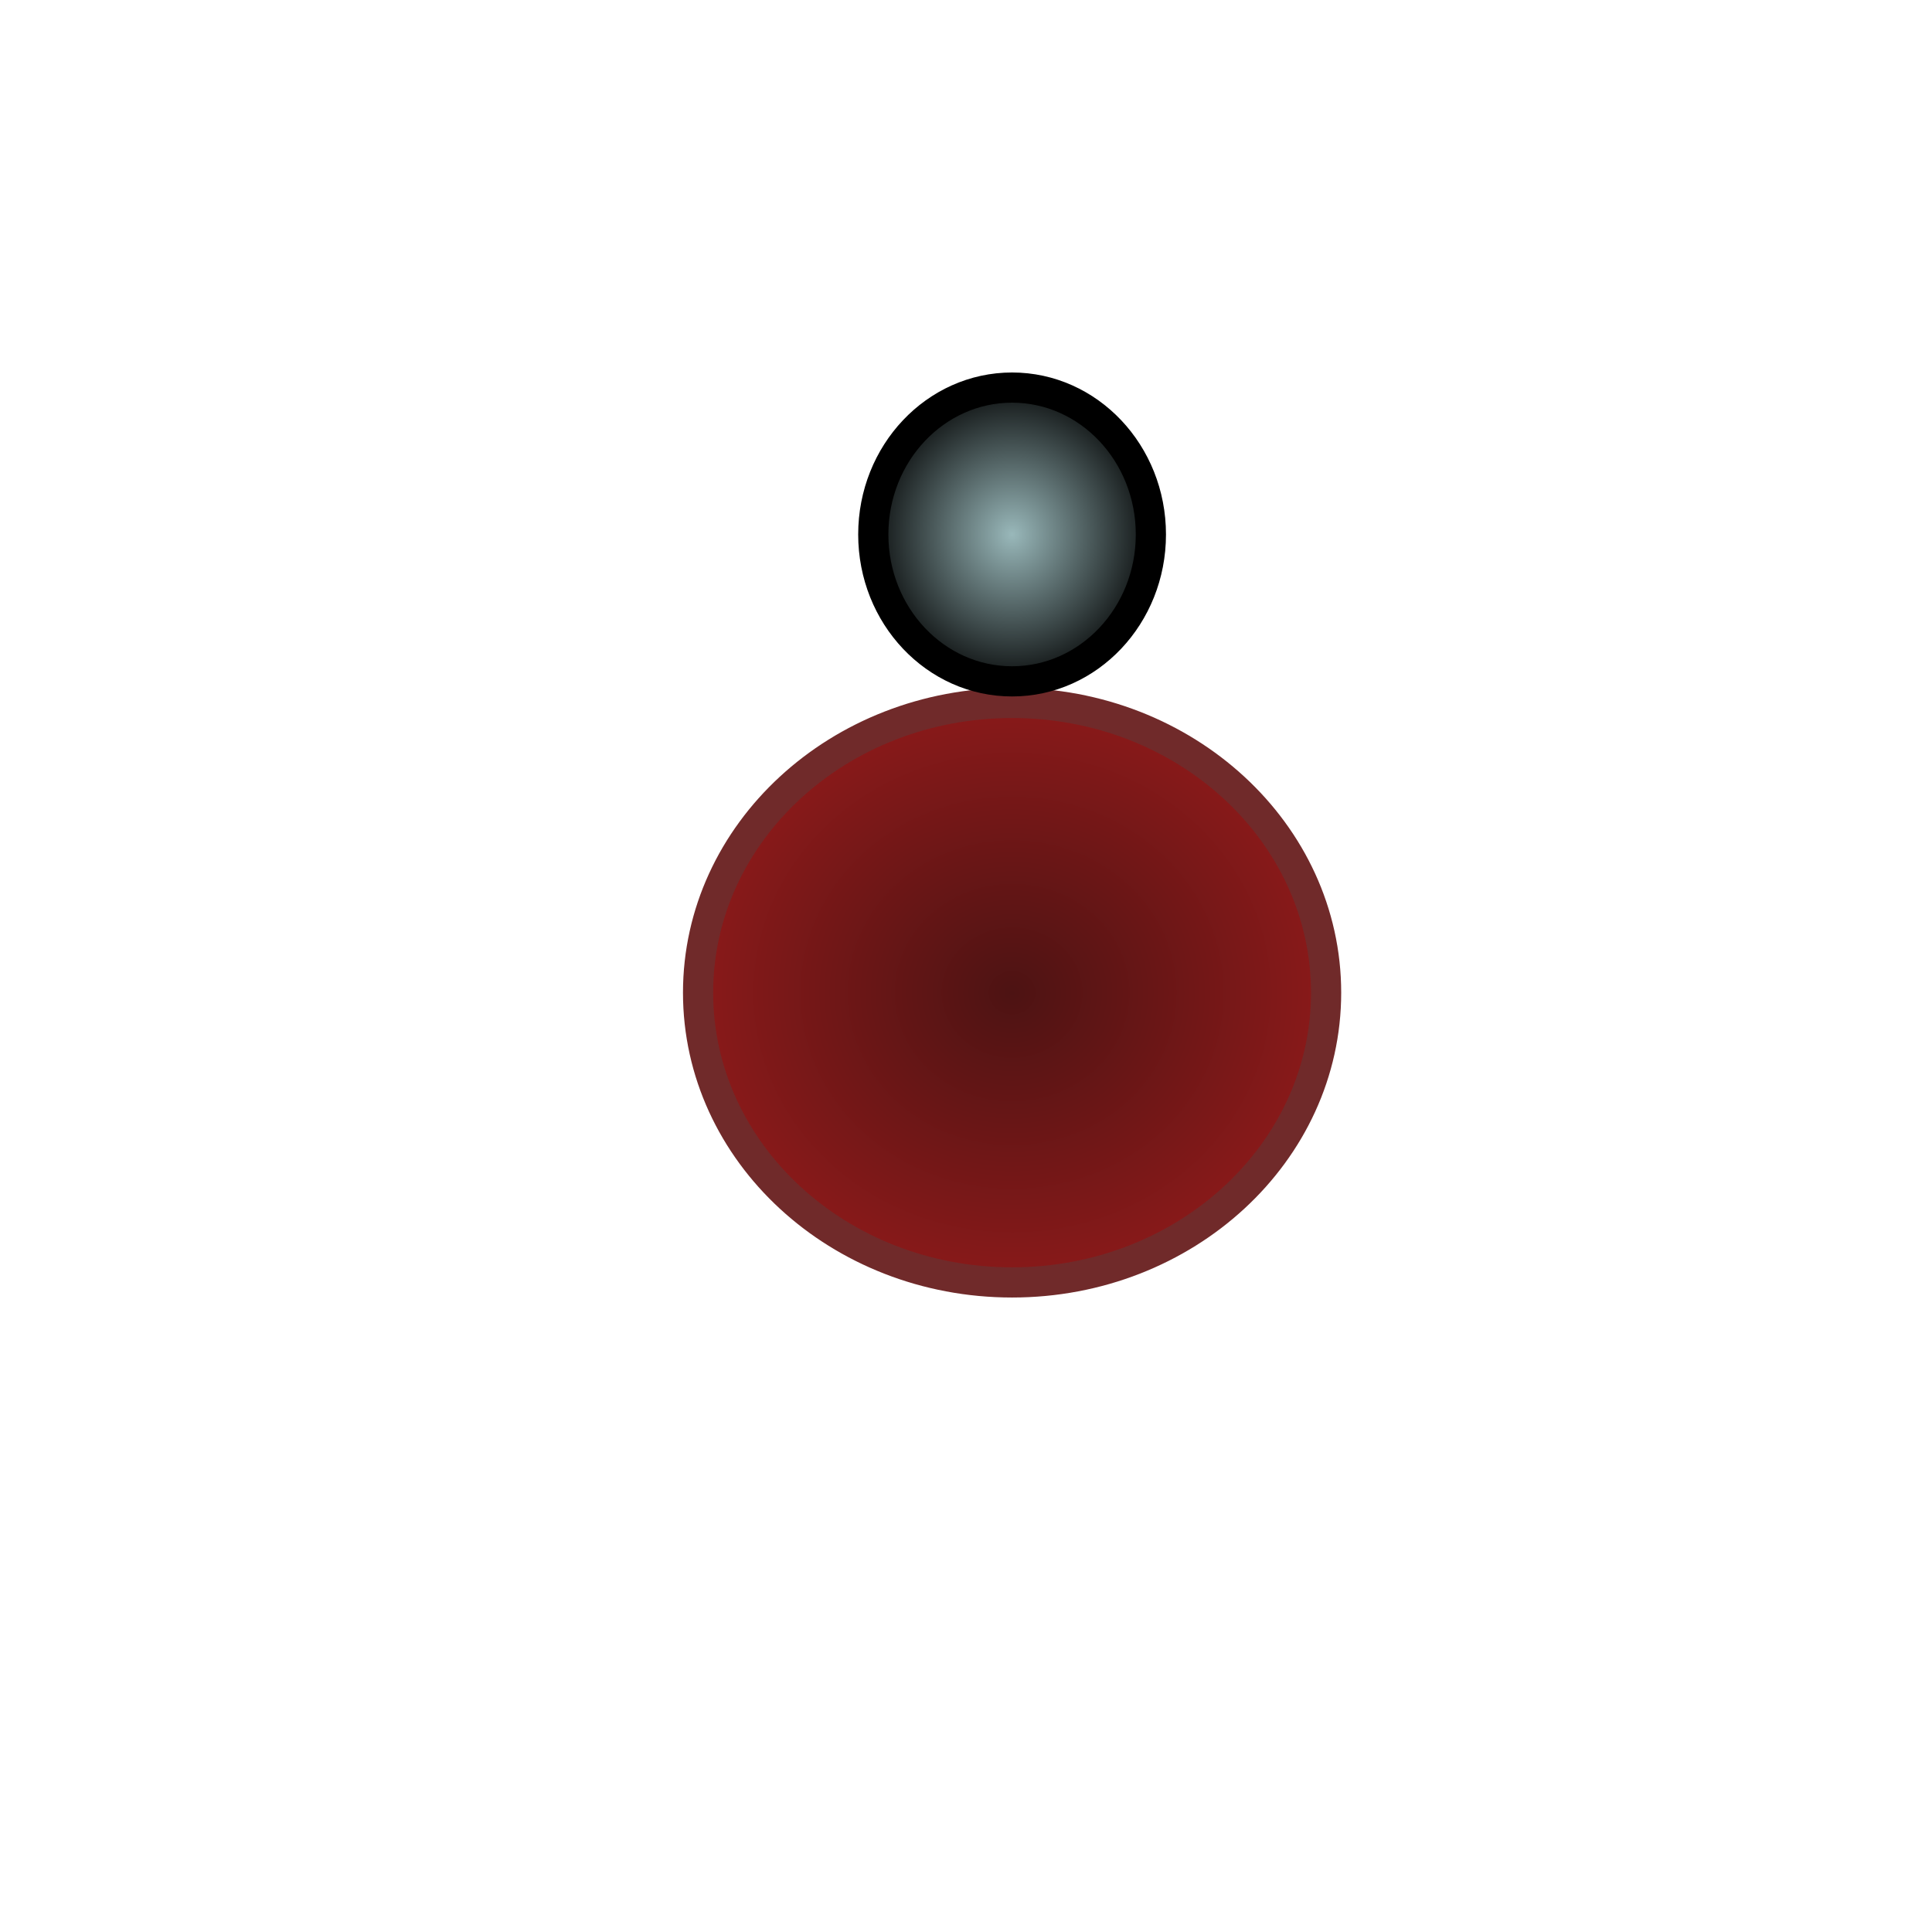
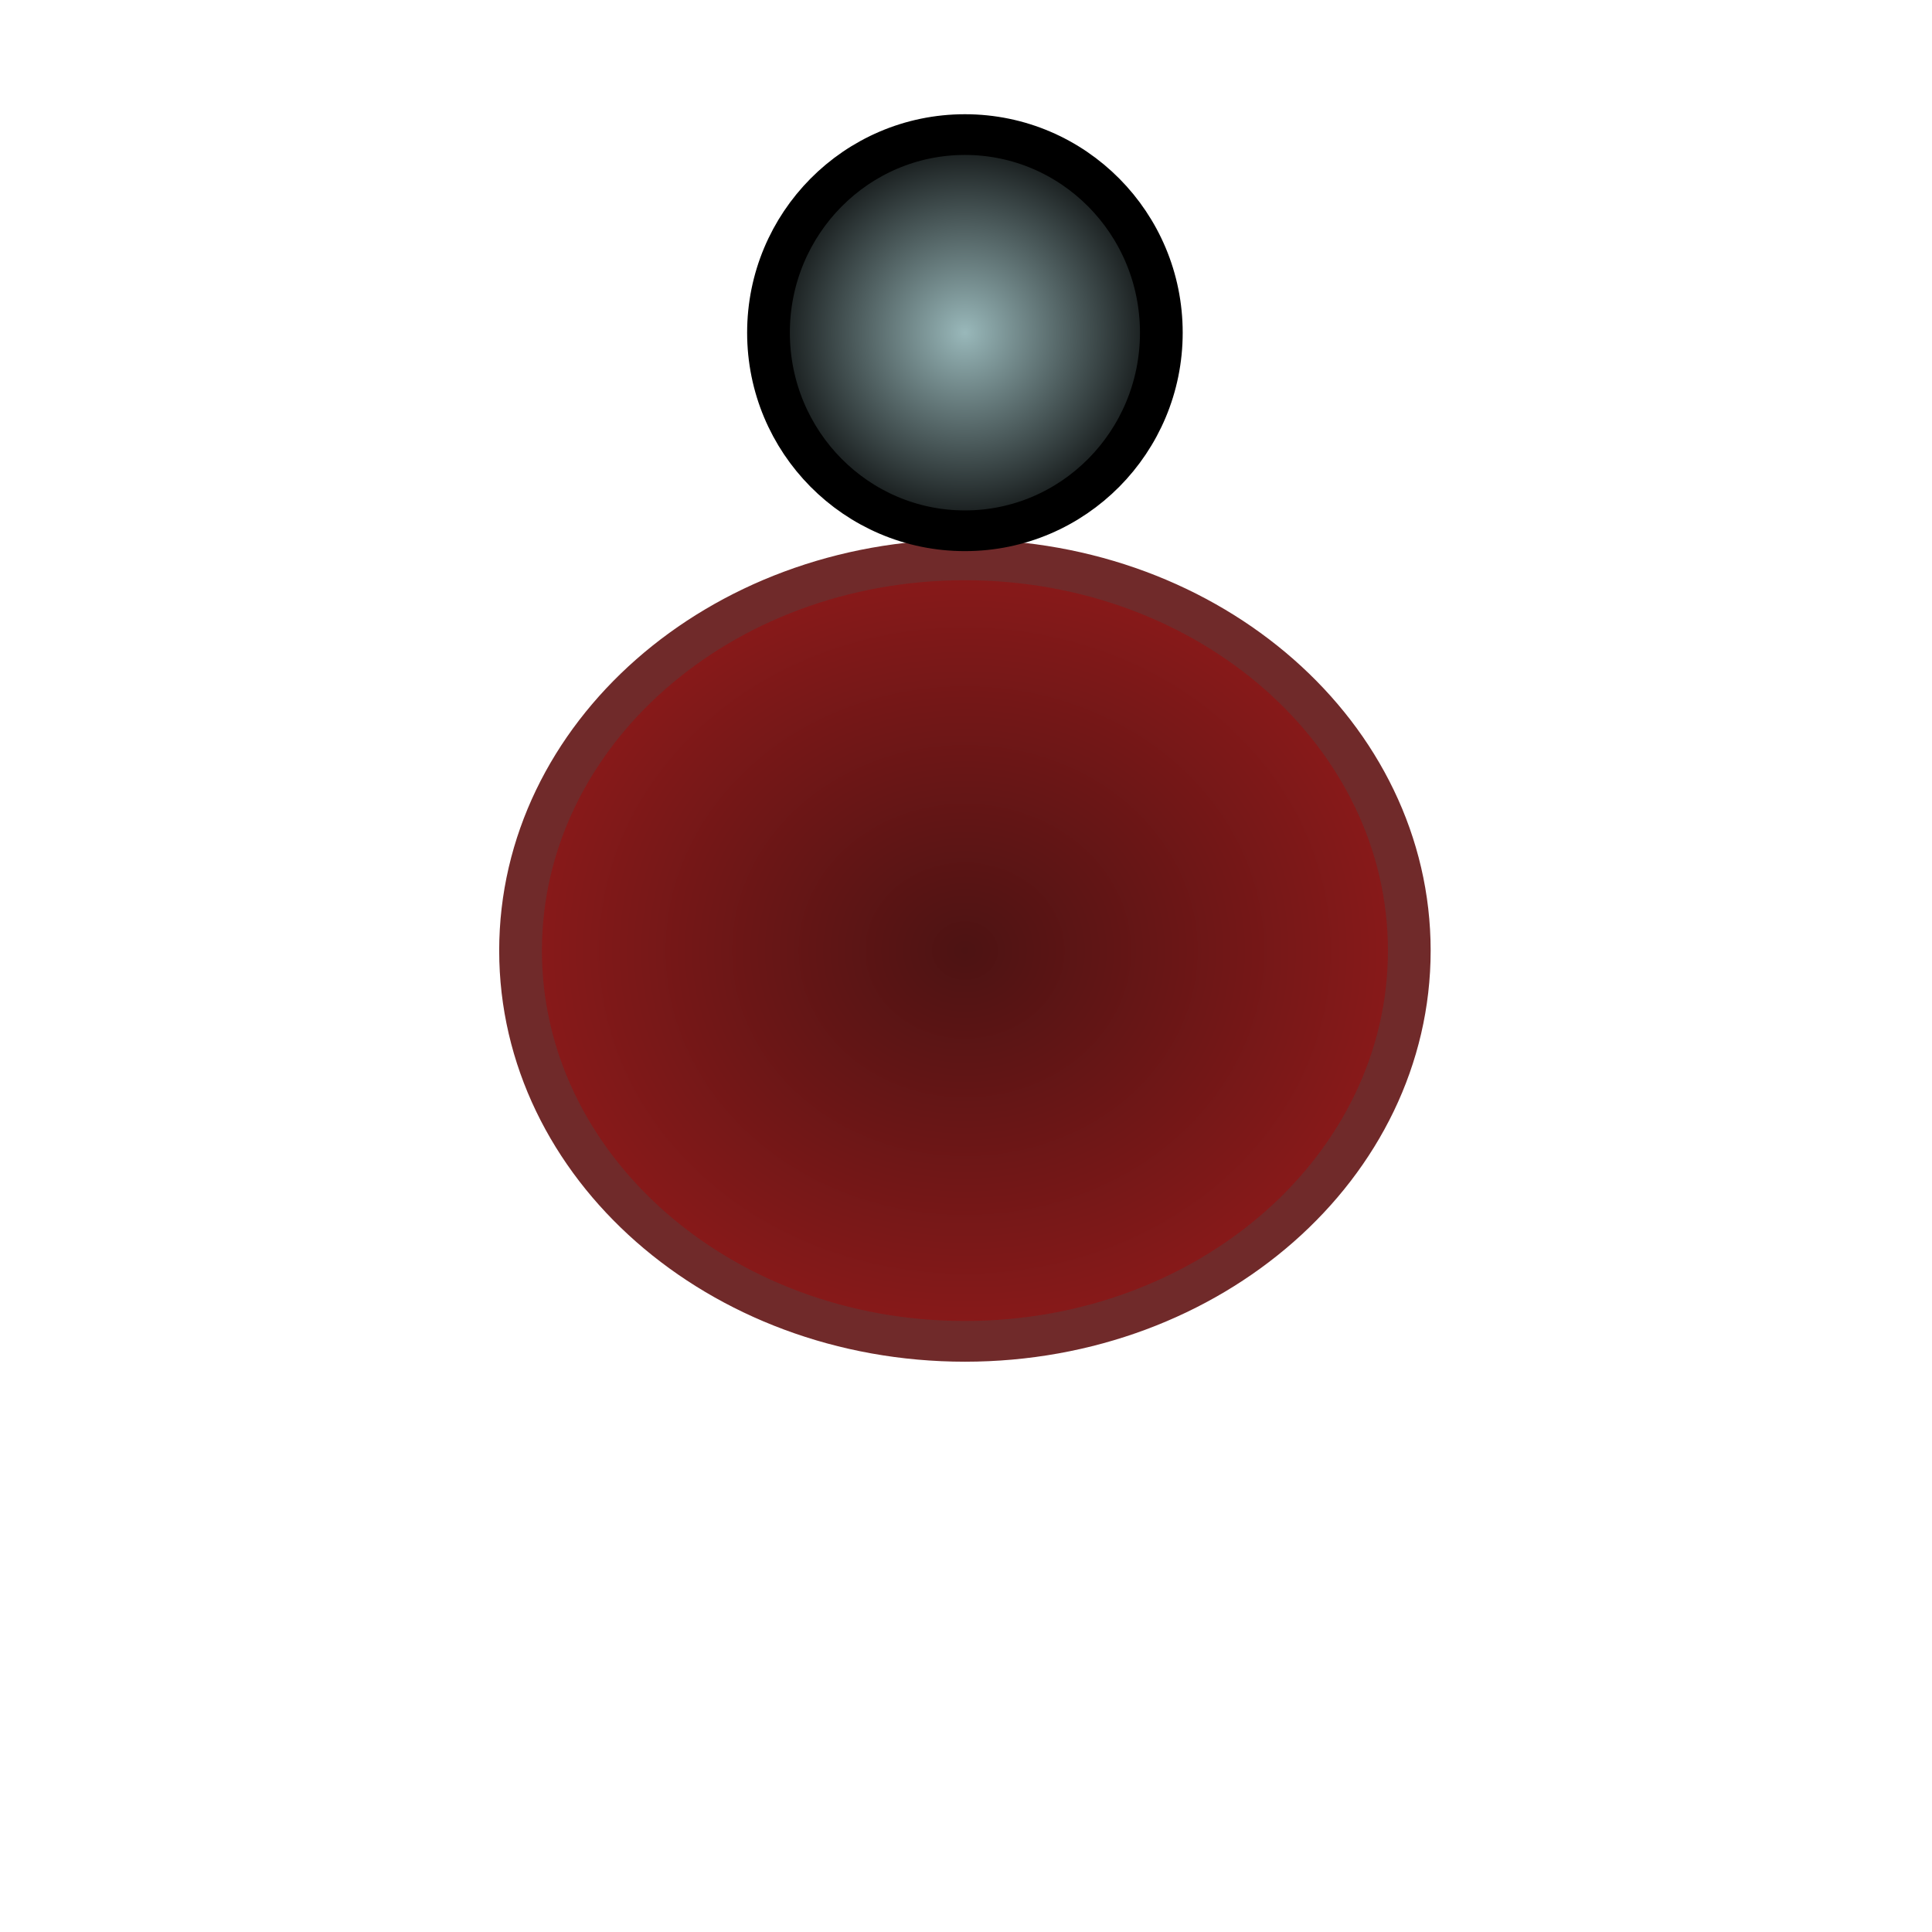
<svg xmlns="http://www.w3.org/2000/svg" xmlns:xlink="http://www.w3.org/1999/xlink" width="64" height="64" id="svg3790" version="1.1">
  <defs id="defs3792">
    <linearGradient id="linearGradient4364">
      <stop id="stop4366" offset="0" style="stop-color:#99b8ba;stop-opacity:1;" />
      <stop id="stop4368" offset="1" style="stop-color:#000000;stop-opacity:1;" />
    </linearGradient>
    <linearGradient id="linearGradient4346">
      <stop style="stop-color:#4d1313;stop-opacity:1;" offset="0" id="stop4348" />
      <stop style="stop-color:#8d1a1a;stop-opacity:1;" offset="1" id="stop4350" />
    </linearGradient>
    <radialGradient xlink:href="#linearGradient4346" id="radialGradient4352" cx="32.991" cy="34.491" fx="32.991" fy="34.491" r="10.902" gradientTransform="matrix(1,0,0,0.9262899,0,2.54234)" gradientUnits="userSpaceOnUse" />
    <radialGradient xlink:href="#linearGradient4364" id="radialGradient4362" cx="28.348" cy="15.83" fx="28.348" fy="15.83" r="5.098" gradientTransform="matrix(1,0,0,1.052539,0,-0.8317173)" gradientUnits="userSpaceOnUse" />
  </defs>
  <g id="layer1" transform="translate(0,-988.3622)">
-     <path style="fill:url(#radialGradient4352);fill-opacity:1;stroke:#702a2a;stroke-opacity:1" id="path3817" d="m 43.393,34.491 c 0,5.301 -4.657,9.598 -10.402,9.598 -5.745,0 -10.402,-4.297 -10.402,-9.598 0,-5.301 4.657,-9.598 10.402,-9.598 5.745,0 10.402,4.297 10.402,9.598 z" transform="translate(0.5357143,986.755)" />
-     <path style="fill:url(#radialGradient4362);stroke:#000000;stroke-opacity:1;fill-opacity:1.0" id="path4354" d="m 32.946,15.83 c 0,2.687 -2.059,4.866 -4.598,4.866 -2.54,0 -4.598,-2.179 -4.598,-4.866 0,-2.687 2.059,-4.866 4.598,-4.866 2.54,0 4.598,2.179 4.598,4.866 z" transform="translate(5.178571,990.2372)" />
+     <path style="fill:url(#radialGradient4352);fill-opacity:1;stroke:#702a2a;stroke-opacity:1" id="path3817" d="m 43.393,34.491 c 0,5.301 -4.657,9.598 -10.402,9.598 -5.745,0 -10.402,-4.297 -10.402,-9.598 0,-5.301 4.657,-9.598 10.402,-9.598 5.745,0 10.402,4.297 10.402,9.598 z" transform="matrix(1.41514,0,0,1.348577,-14.72271,973.3387)" />
+     <path style="fill:url(#radialGradient4362);fill-opacity:1;stroke:#000000;stroke-opacity:1" id="path4354" d="m 32.946,15.83 c 0,2.687 -2.059,4.866 -4.598,4.866 -2.54,0 -4.598,-2.179 -4.598,-4.866 0,-2.687 2.059,-4.866 4.598,-4.866 2.54,0 4.598,2.179 4.598,4.866 z" transform="matrix(1.41514,0,0,1.348577,-8.152412,978.0346)" />
  </g>
</svg>
